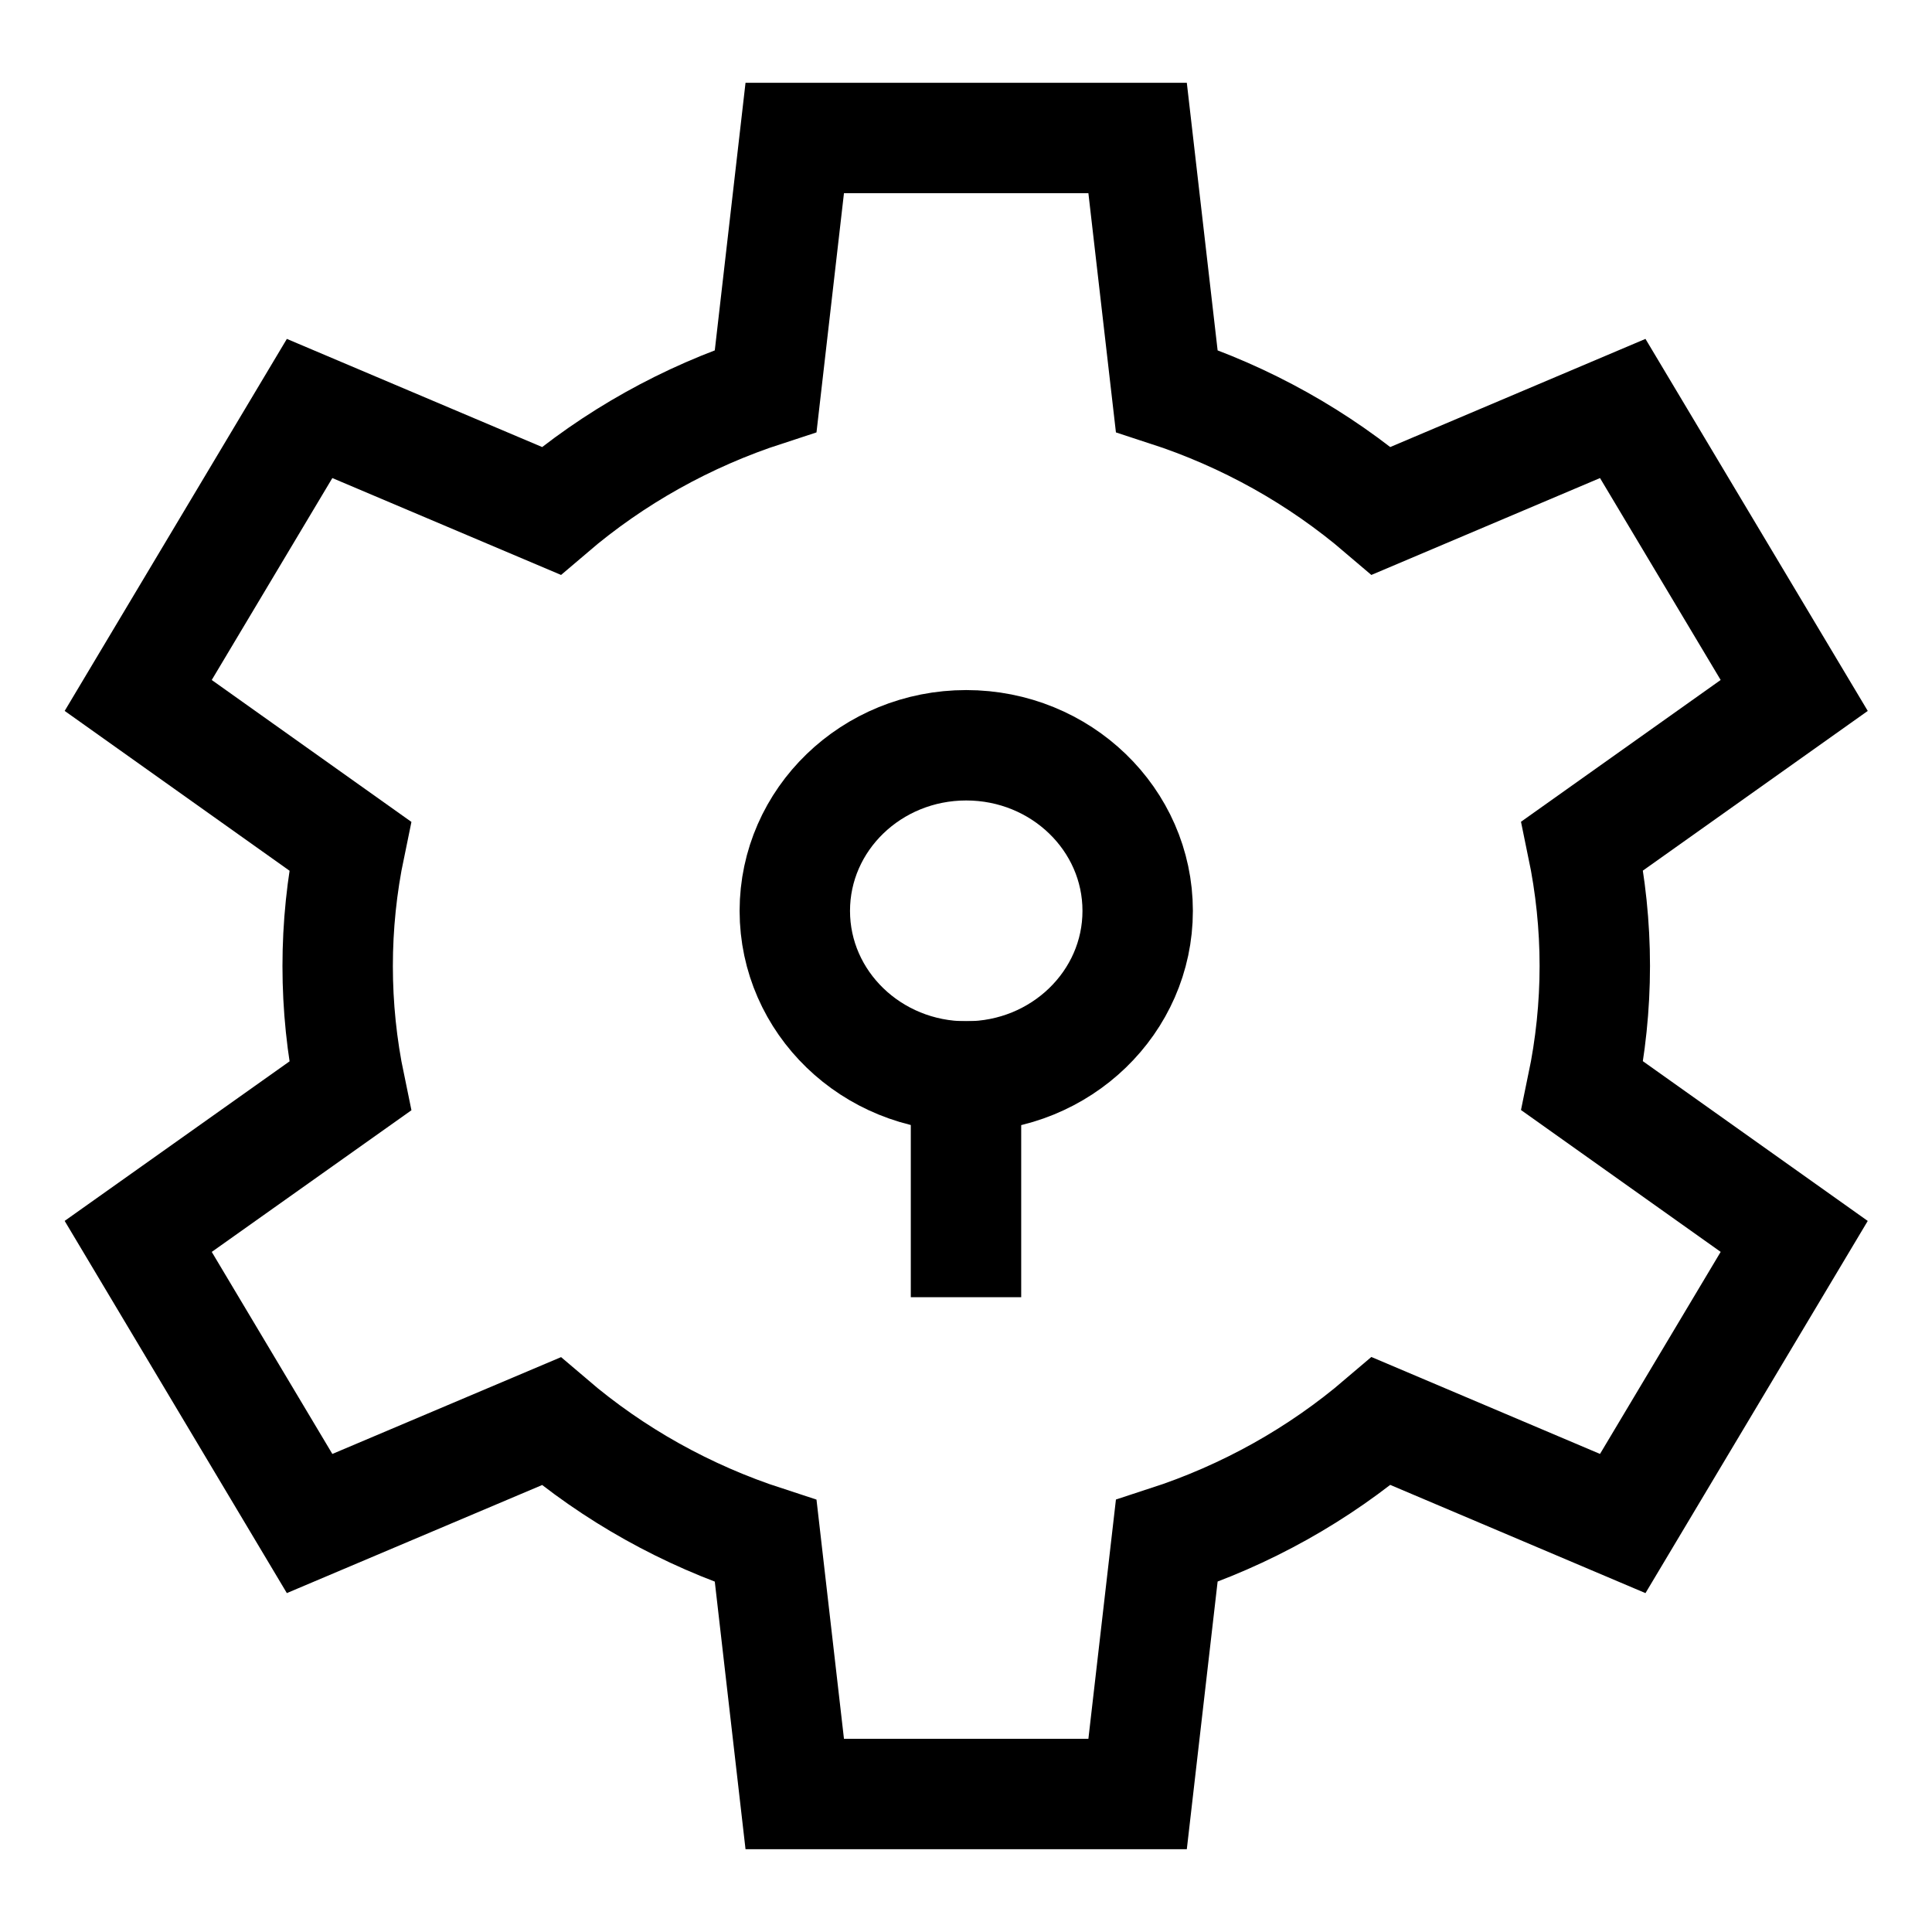
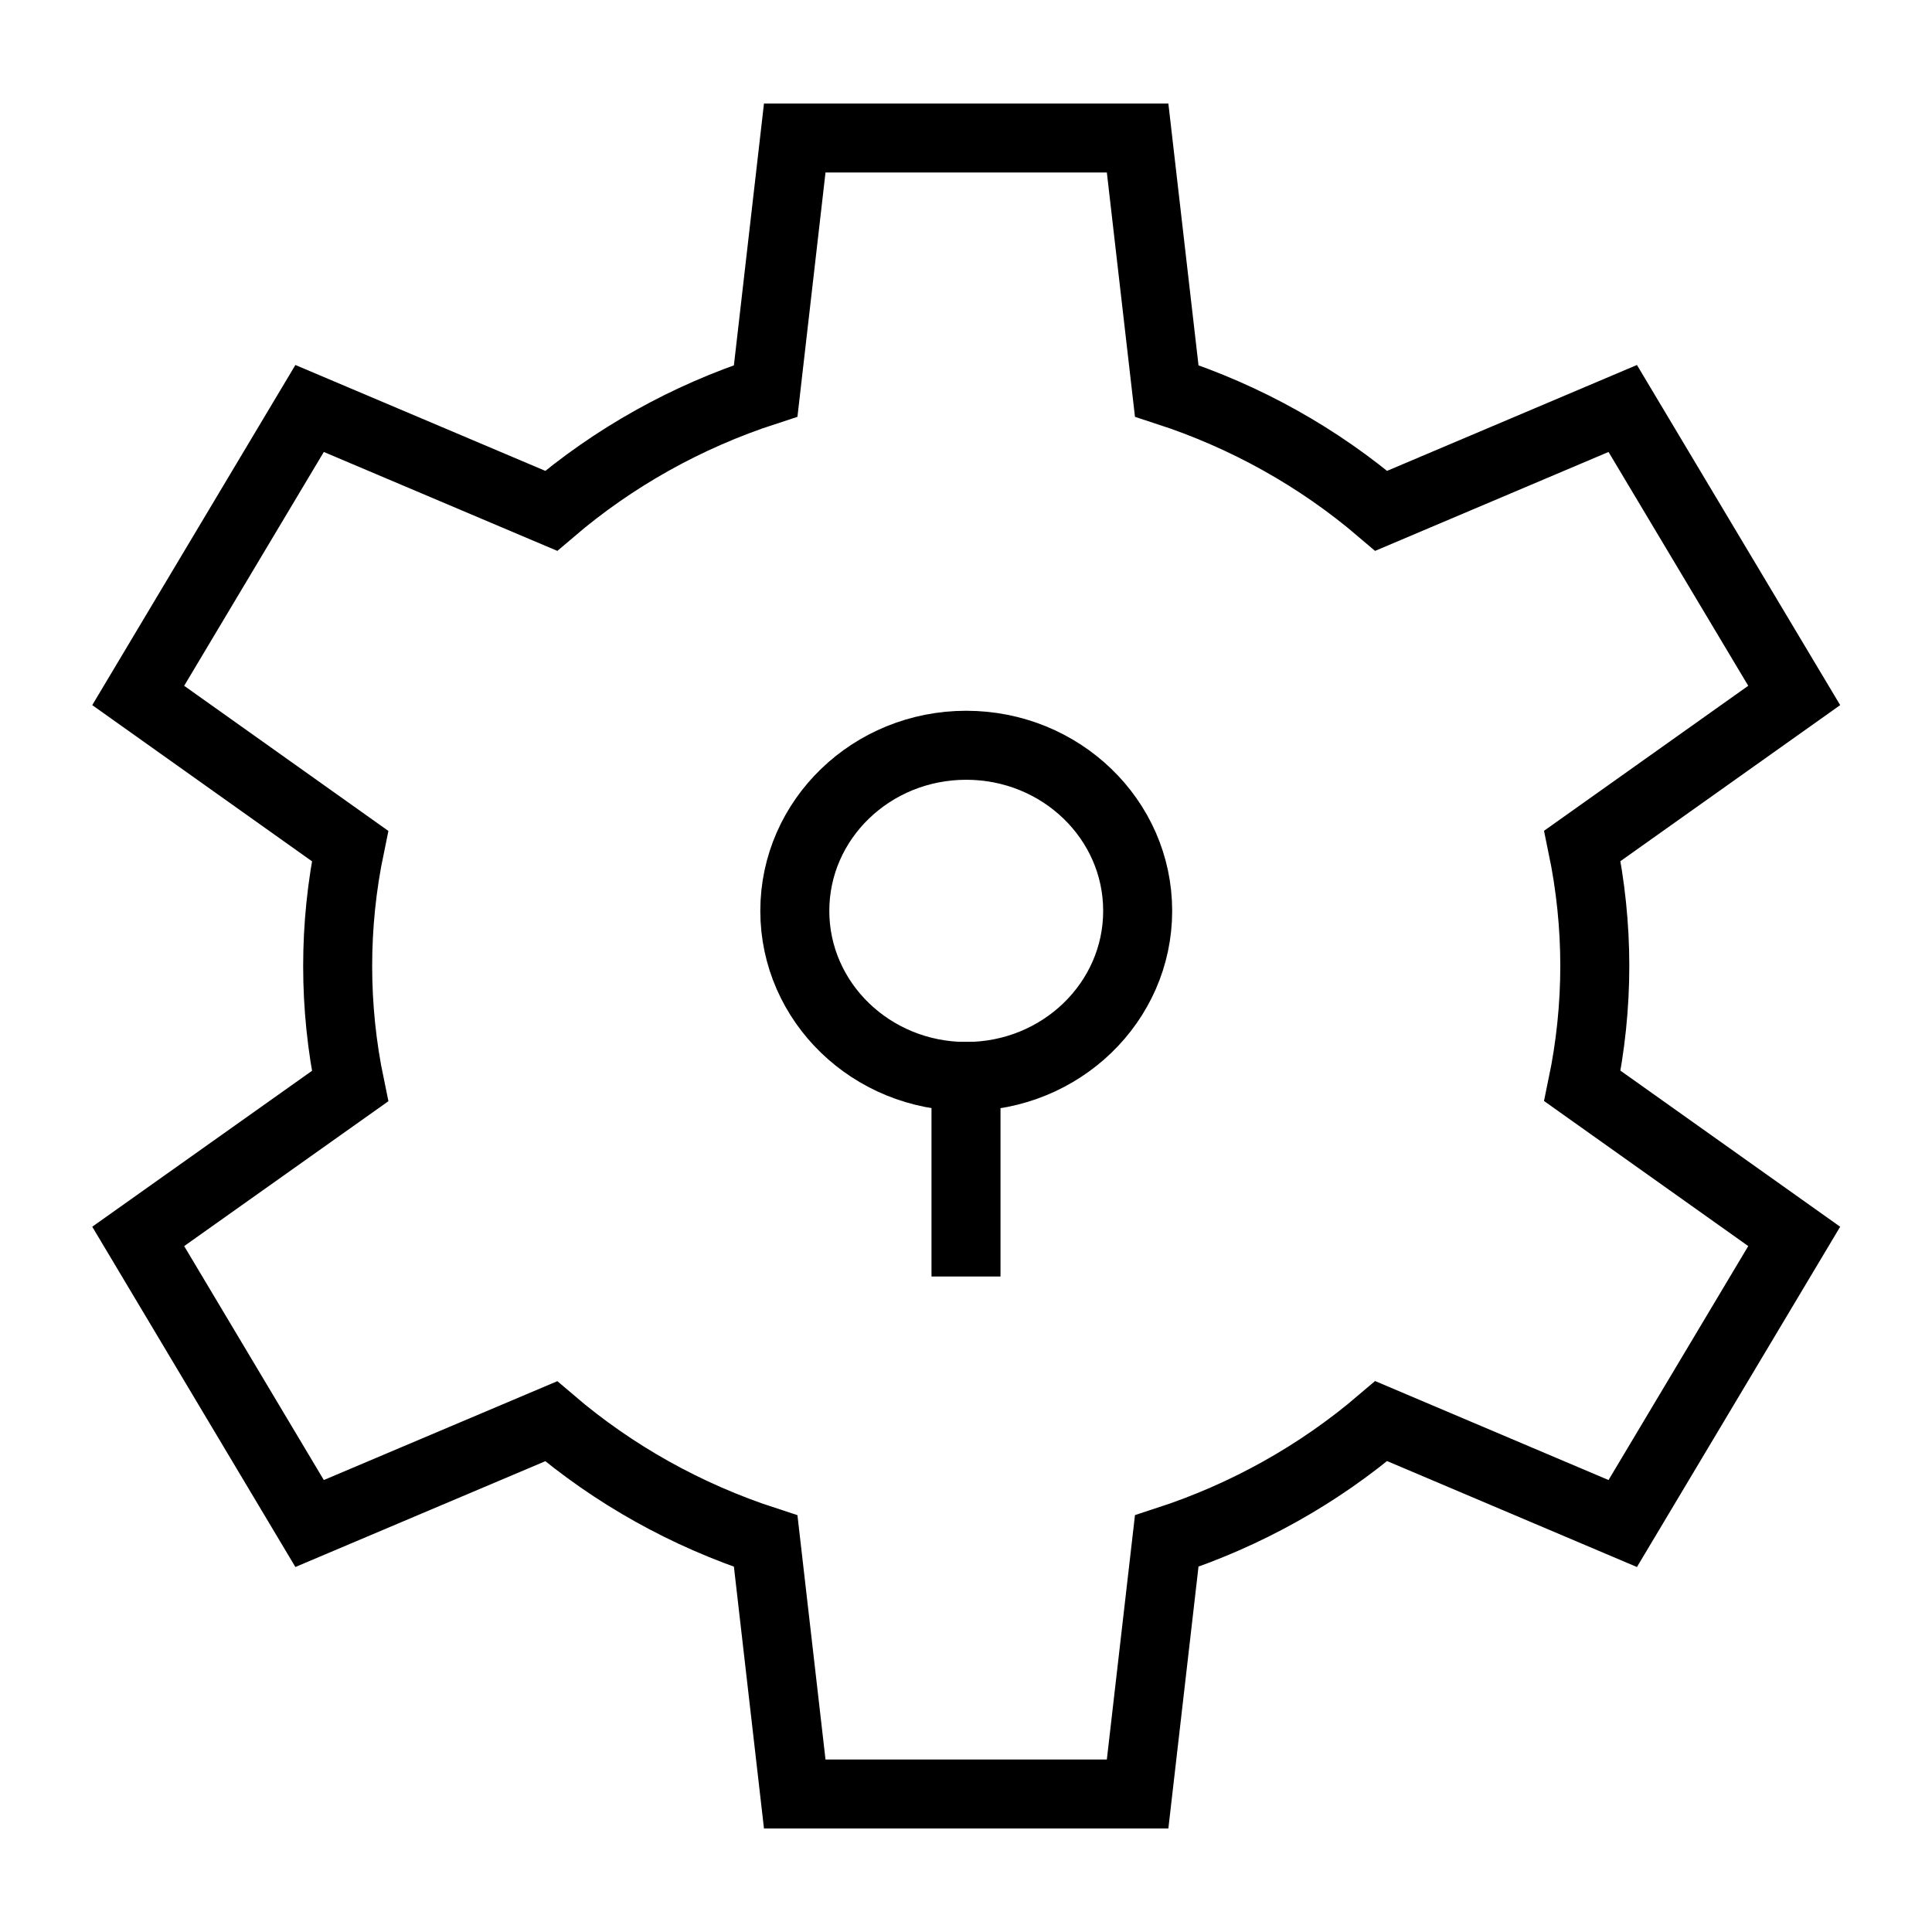
<svg xmlns="http://www.w3.org/2000/svg" width="28" height="28" viewBox="0 0 28 28" fill="none">
-   <path d="M23.113 13.999C23.113 13.415 23.052 12.832 22.933 12.259L26.003 10.079L23.518 5.92L20.018 7.403C19.112 6.629 18.055 6.038 16.909 5.665L16.487 2H11.518L11.097 5.665C9.951 6.038 8.894 6.629 7.988 7.403L4.487 5.92L2.003 10.079L5.073 12.261C4.834 13.41 4.834 14.593 5.073 15.741L2.003 17.919L4.487 22.08L7.988 20.598C8.894 21.372 9.951 21.962 11.097 22.335L11.518 26H16.487L16.909 22.334C18.055 21.961 19.112 21.37 20.018 20.596L23.518 22.08L26.003 17.919L22.933 15.738C23.052 15.166 23.113 14.583 23.113 13.999Z" stroke="black" stroke-width="1.6" stroke-miterlimit="10" stroke-linecap="square" />
-   <path d="M14 15.6V18" stroke="black" stroke-width="1.6" stroke-miterlimit="10" stroke-linecap="square" />
-   <path d="M14.003 15.601C15.375 15.601 16.488 14.526 16.488 13.201C16.488 11.875 15.375 10.801 14.003 10.801C12.631 10.801 11.519 11.875 11.519 13.201C11.519 14.526 12.631 15.601 14.003 15.601Z" stroke="black" stroke-width="1.6" stroke-miterlimit="10" stroke-linecap="square" />
+   <path d="M23.113 13.999C23.113 13.415 23.052 12.832 22.933 12.259L26.003 10.079L23.518 5.92L20.018 7.403C19.112 6.629 18.055 6.038 16.909 5.665L16.487 2H11.518L11.097 5.665C9.951 6.038 8.894 6.629 7.988 7.403L4.487 5.92L2.003 10.079L5.073 12.261C4.834 13.41 4.834 14.593 5.073 15.741L2.003 17.919L4.487 22.08L7.988 20.598C8.894 21.372 9.951 21.962 11.097 22.335L11.518 26H16.487L16.909 22.334C18.055 21.961 19.112 21.37 20.018 20.596L23.518 22.08L26.003 17.919L22.933 15.738C23.052 15.166 23.113 14.583 23.113 13.999Z" stroke="black" stroke-width="1" stroke-miterlimit="10" stroke-linecap="square" />
+   <path d="M14 15.6V18" stroke="black" stroke-width="1" stroke-miterlimit="10" stroke-linecap="square" />
+   <path d="M14.003 15.601C15.375 15.601 16.488 14.526 16.488 13.201C16.488 11.875 15.375 10.801 14.003 10.801C12.631 10.801 11.519 11.875 11.519 13.201C11.519 14.526 12.631 15.601 14.003 15.601Z" stroke="black" stroke-width="1" stroke-miterlimit="10" stroke-linecap="square" />
</svg>
